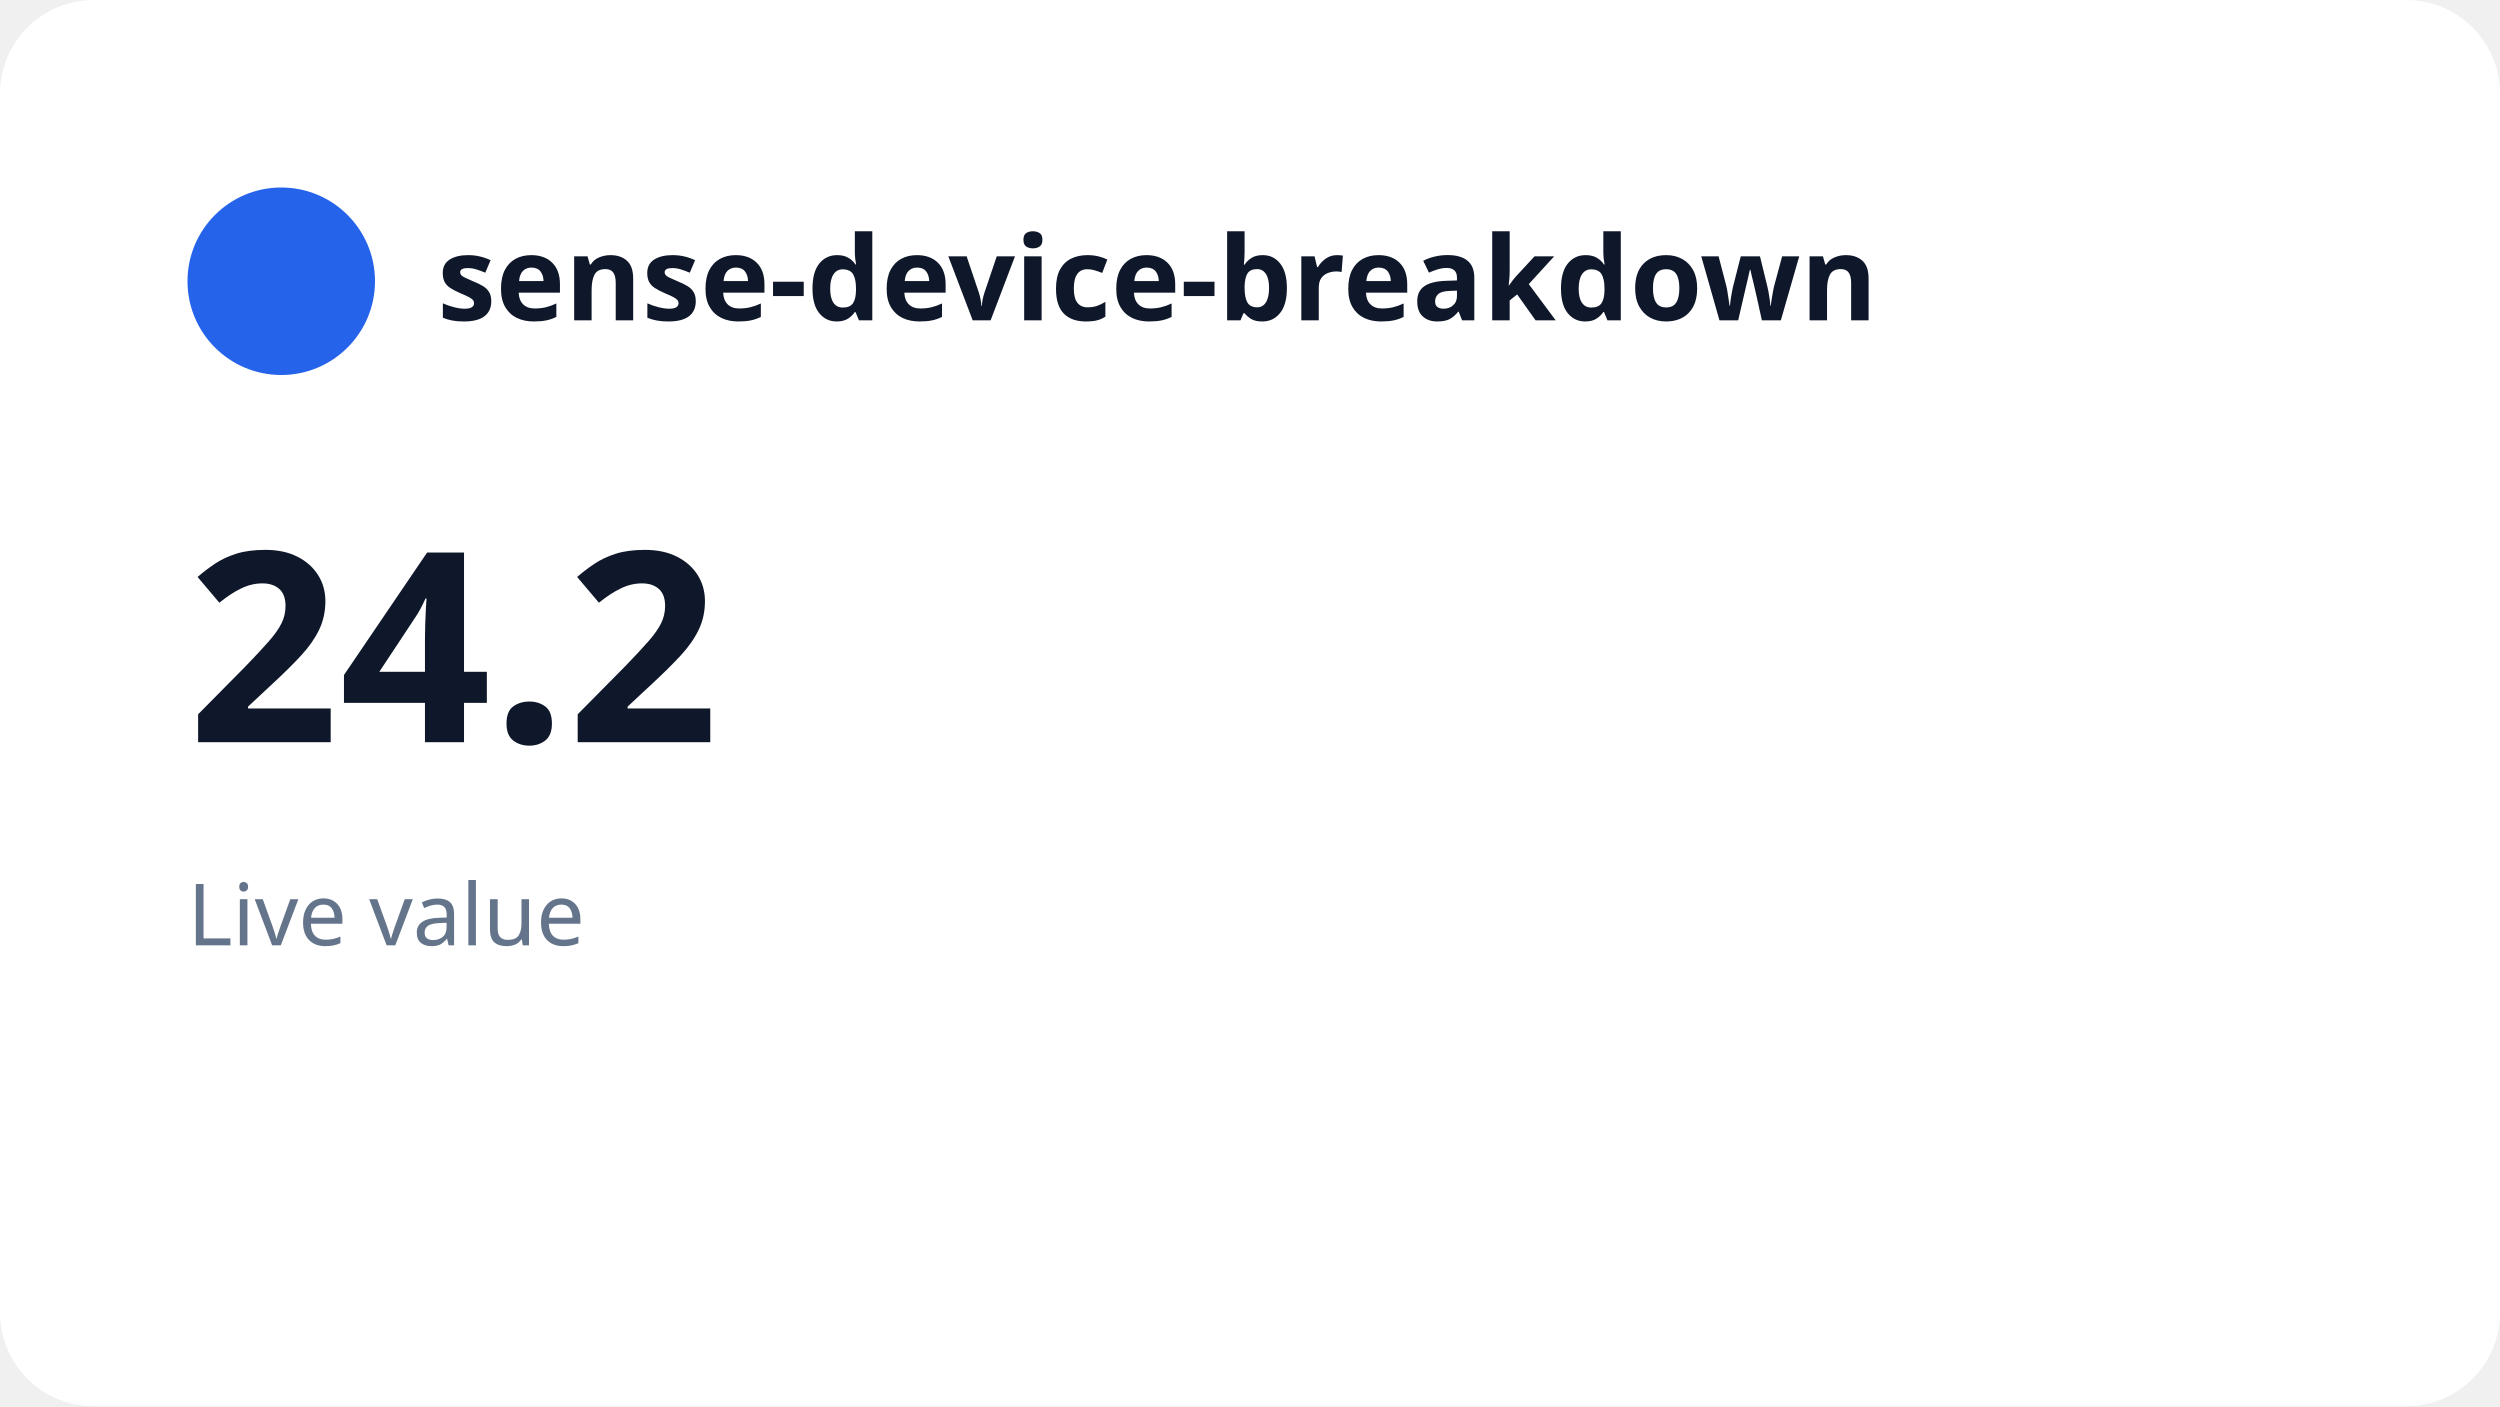
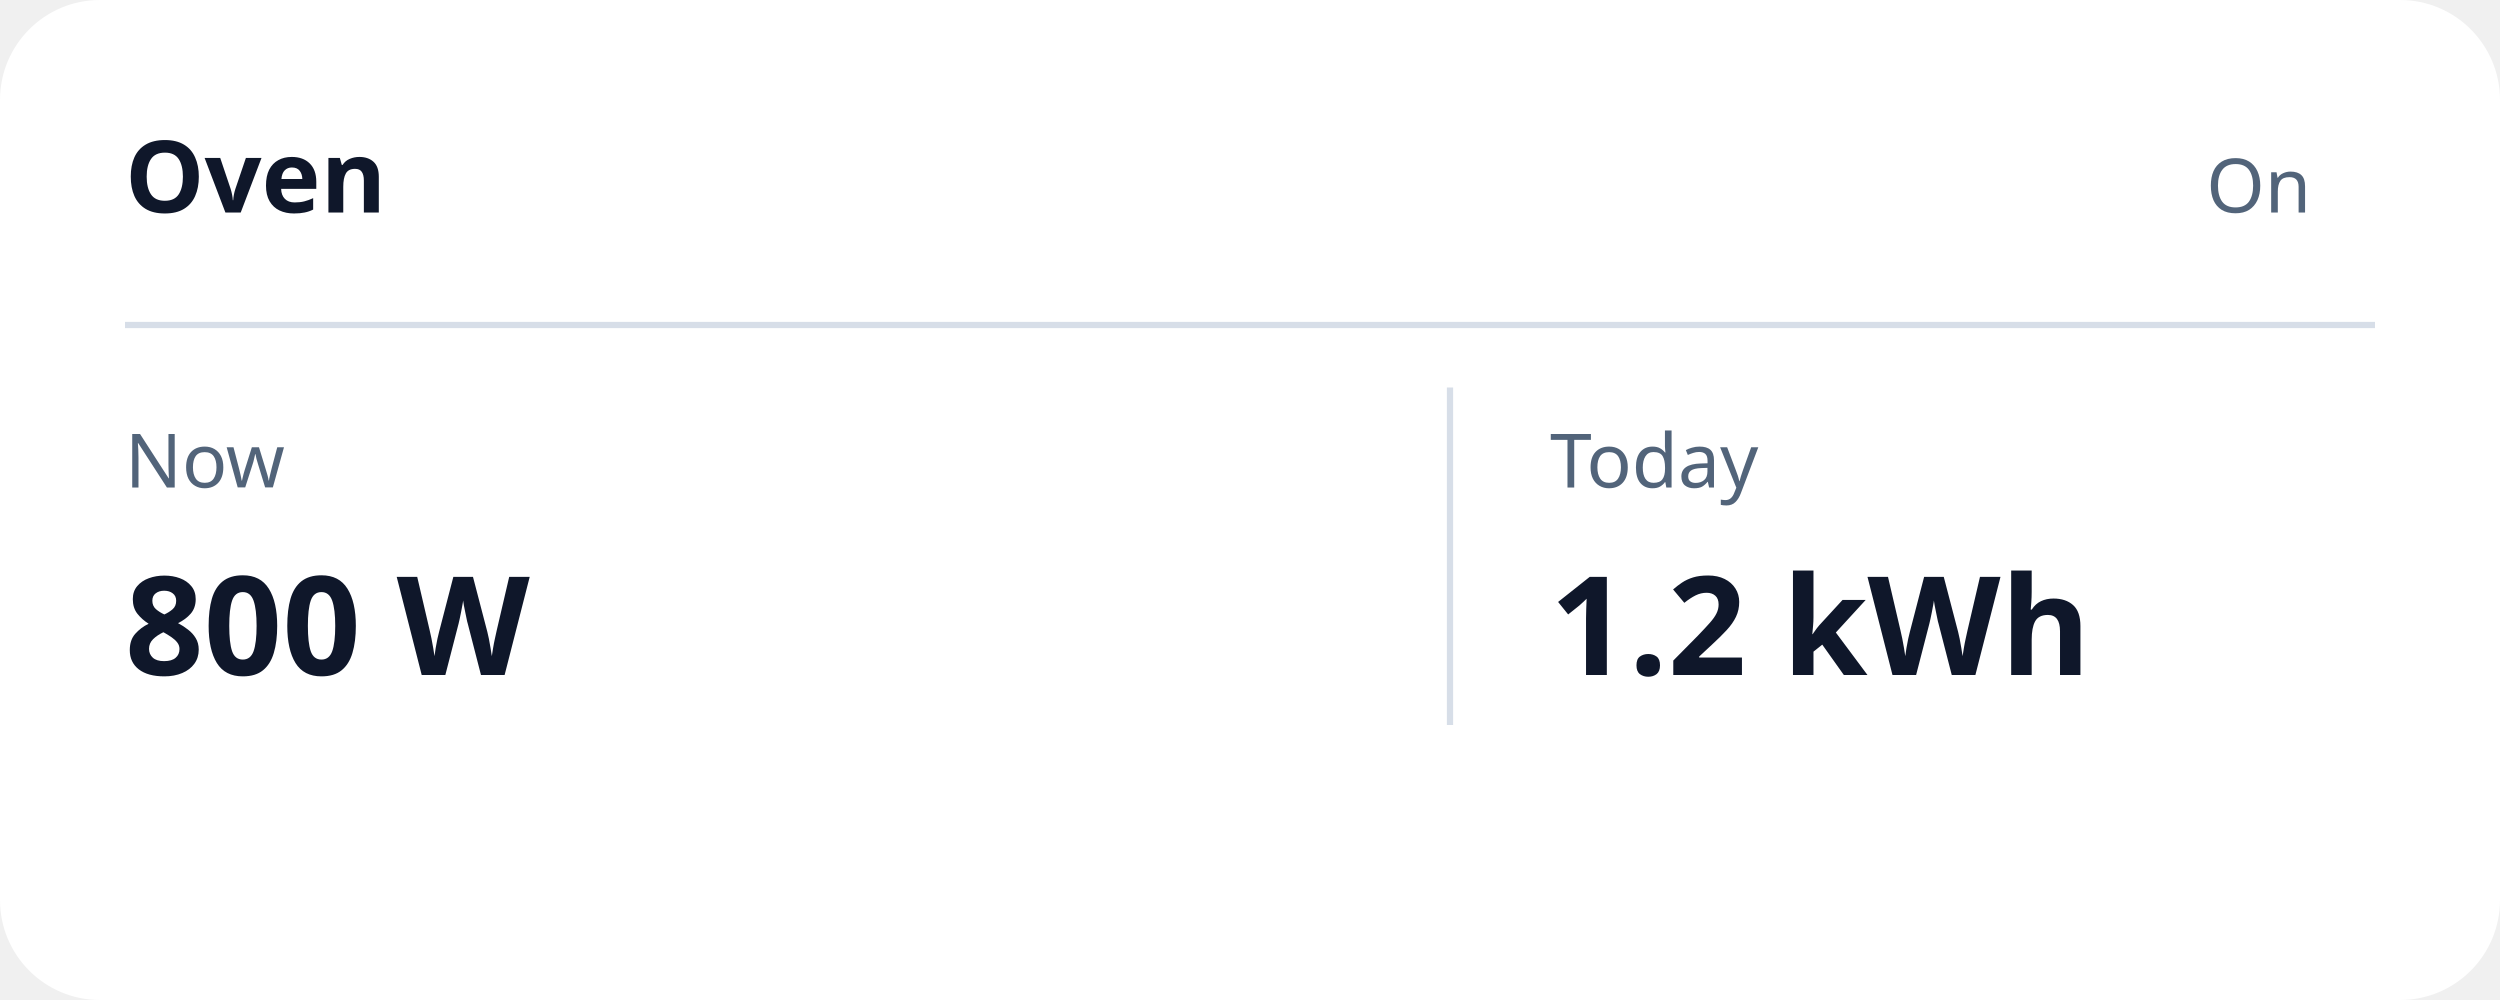
- <svg xmlns="http://www.w3.org/2000/svg" width="640" height="360" role="img" aria-label="sense-device-breakdown preview">
-   <rect width="100%" height="100%" rx="24" fill="#ffffff" />
-   <circle cx="72" cy="72" r="24" fill="#2563eb" />
-   <text x="112" y="82" font-family="system-ui" font-size="30" font-weight="700" fill="#0f172a">sense-device-breakdown</text>
-   <text x="48" y="190" font-family="system-ui" font-size="68" font-weight="750" fill="#0f172a">24.2</text>
-   <text x="48" y="242" font-family="system-ui" font-size="22" fill="#64748b">Live value</text>
+ <svg xmlns="http://www.w3.org/2000/svg" width="400" height="160" viewBox="0 0 400 160" role="img" aria-label="Sense appliance energy preview">
+   <rect width="400" height="160" rx="16" fill="#ffffff" />
+   <g font-family="system-ui,sans-serif" fill="#0f172a">
+     <text x="20" y="34" font-size="16" font-weight="700">Oven</text>
+     <text x="353" y="34" font-size="12" fill="#52647a">On</text>
+     <path d="M20 52H380" stroke="#d7dee8" />
+     <text x="20" y="78" font-size="12" fill="#52647a">Now</text>
+     <text x="20" y="108" font-size="22" font-weight="700">800 W</text>
+     <path d="M232 62V116" stroke="#d7dee8" />
+     <text x="248" y="78" font-size="12" fill="#52647a">Today</text>
+     <text x="248" y="108" font-size="22" font-weight="700">1.2 kWh</text>
+   </g>
</svg>
